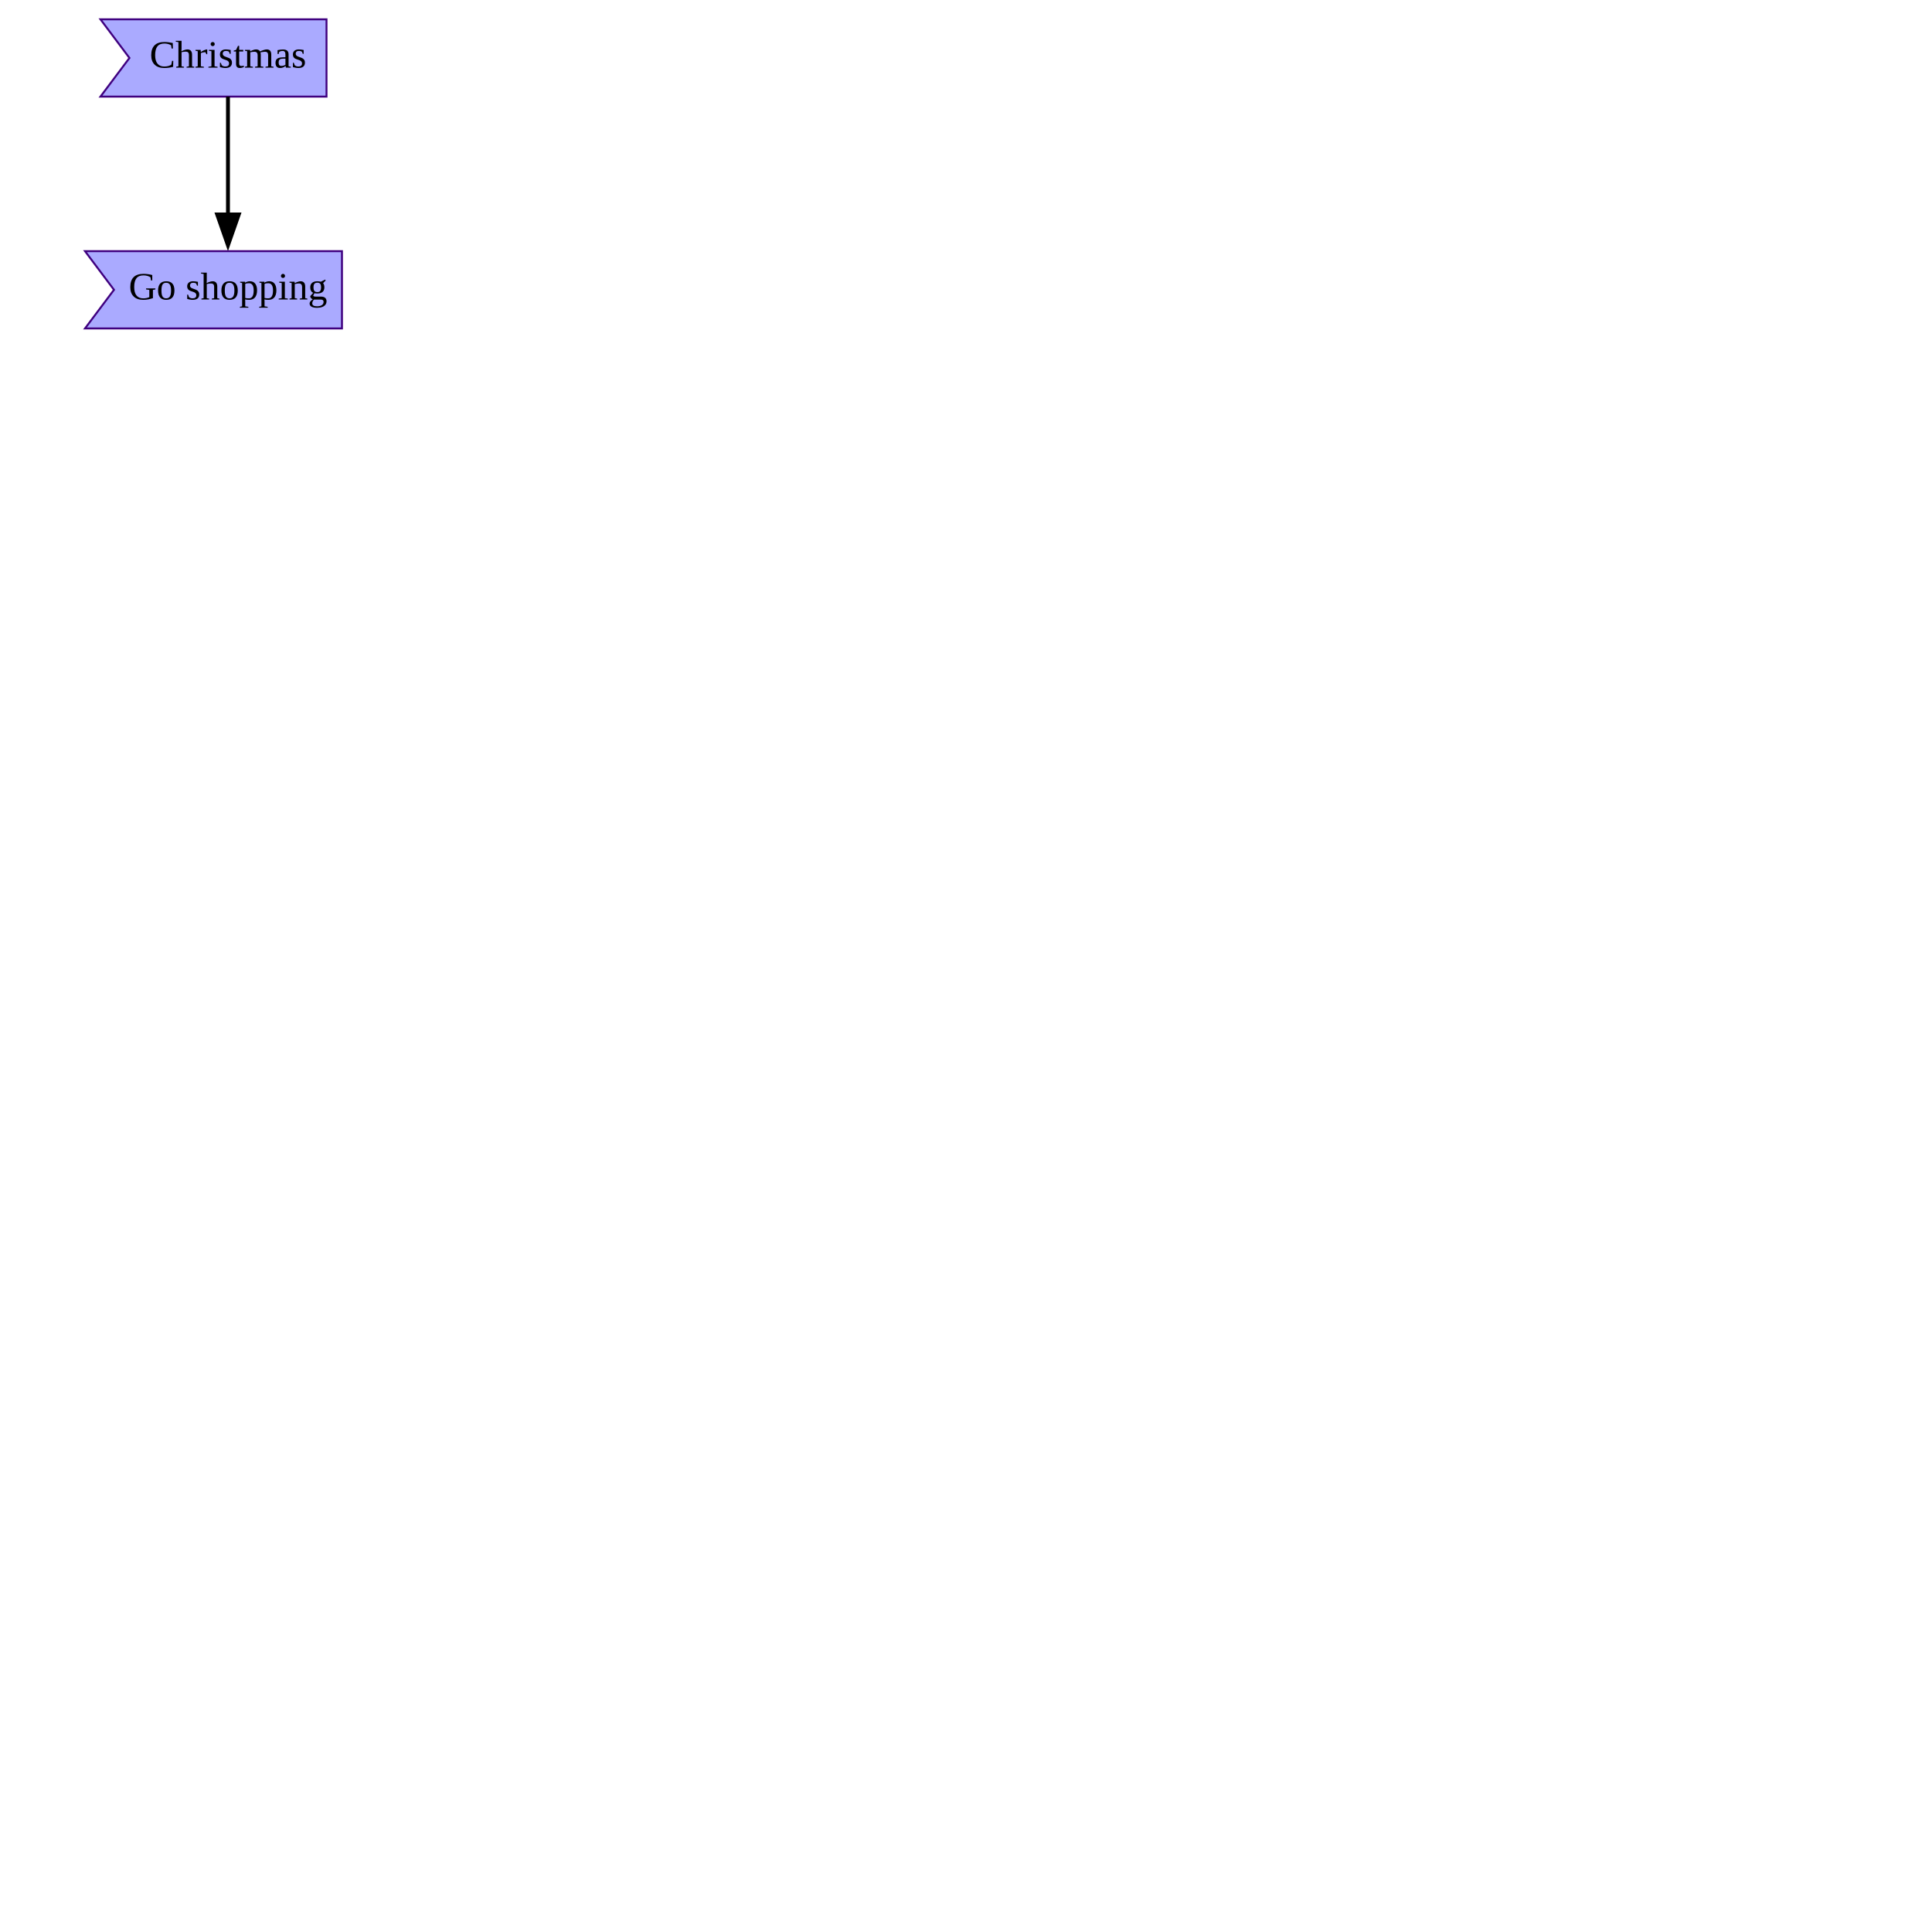
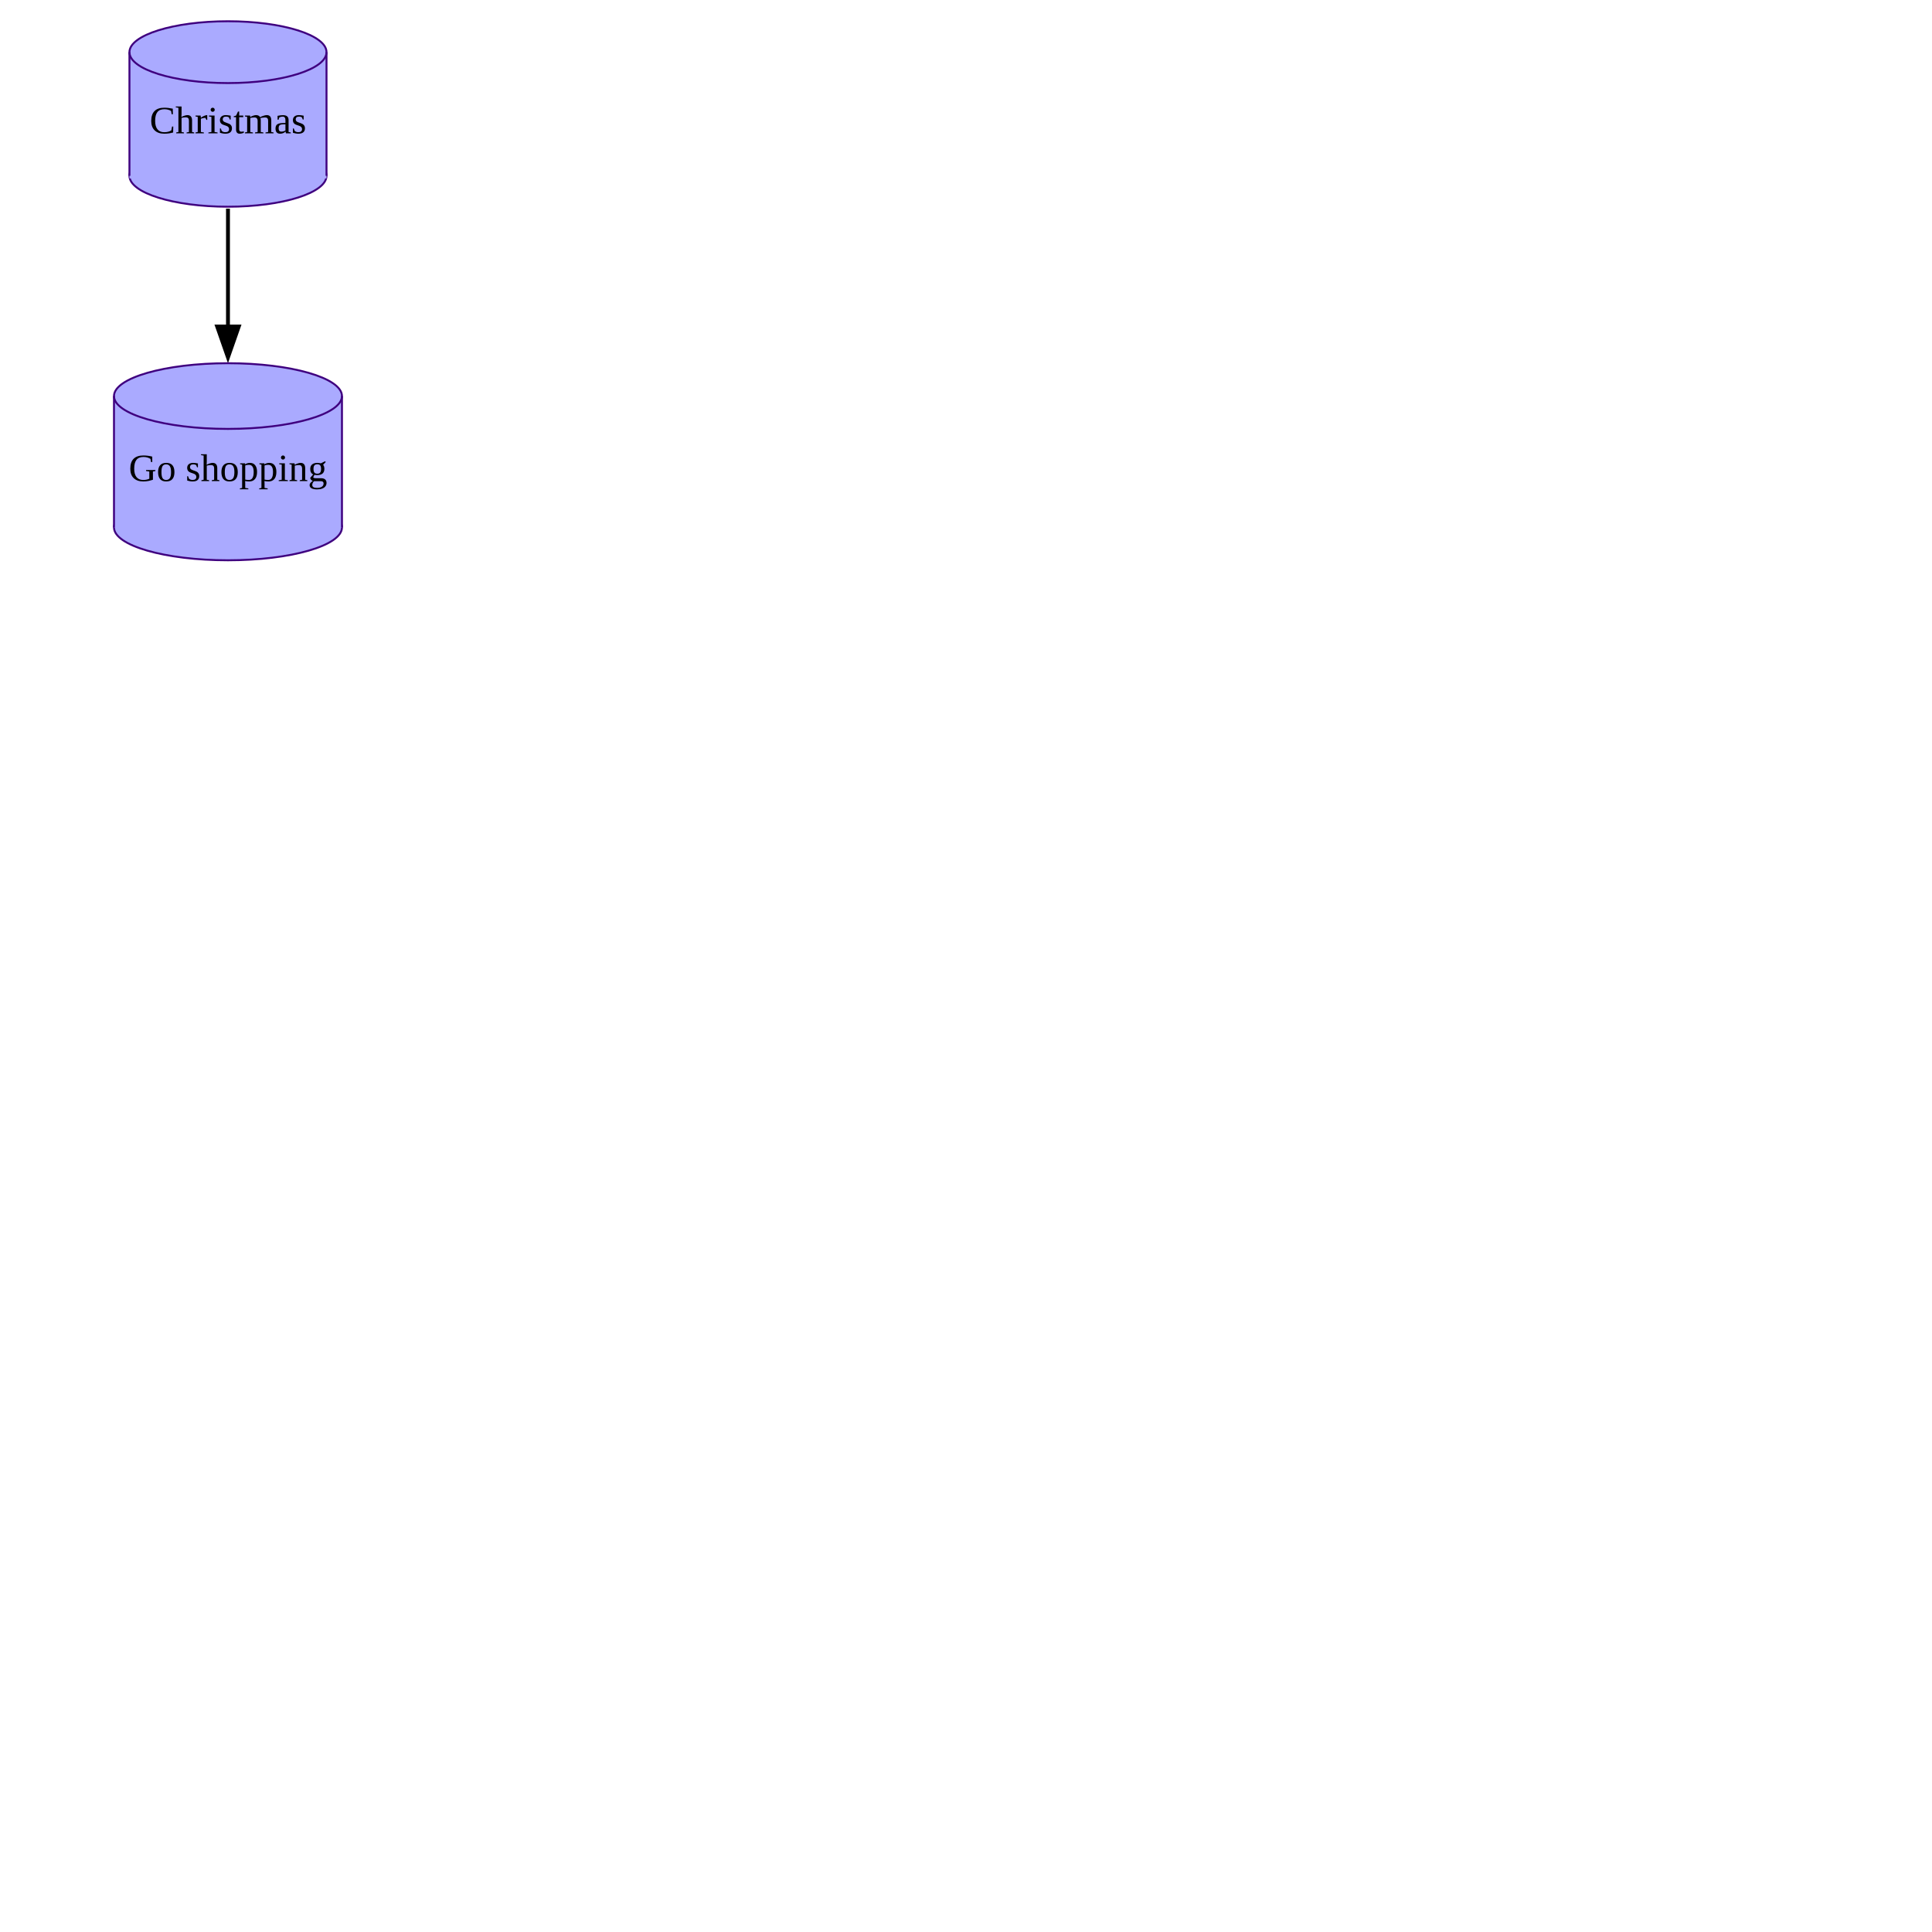
<svg xmlns="http://www.w3.org/2000/svg" width="1000" height="1000">
-   <polygon fill="#aaaaff" stroke="#3f007f" stroke-width="1" points="169,10 169,50 52,50 67,30 52,10 " />
-   <text fill="#000000" font-size="20" text-anchor="middle" x="118" xml:space="preserve" y="35">Christmas</text>
+   <ellipse fill="#aaaaff" stroke="#3f007f" stroke-width="1" ry="16" rx="51" cx="118" cy="91" />
+   <rect fill="#aaaaff" stroke="none" height="65.333" width="102" x="67" y="27" />
+   <ellipse fill="#aaaaff" stroke="#3f007f" stroke-width="1" ry="16" rx="51" cx="118" cy="27" />
+   <line fill="none" stroke="#3f007f" stroke-width="1" x1="67" x2="67" y1="27" y2="91" />
+   <line fill="none" stroke="#3f007f" stroke-width="1" x1="169" x2="169" y1="27" y2="91" />
+   <text fill="#000000" font-size="20" text-anchor="middle" x="118" xml:space="preserve" y="69">Christmas</text>
  <defs>
    <marker id="endarrow" markerWidth="10" markerHeight="7" refX="0" refY="3.5" orient="auto">
      <polygon points="0 0, 10 3.5, 0 7" />
    </marker>
  </defs>
-   <line x1="118" y1="50" x2="118" y2="110" stroke="#000" stroke-width="2" marker-end="url(#endarrow)" />
-   <polygon fill="#aaaaff" stroke="#3f007f" stroke-width="1" points="177,130 177,170 44,170 59,150 44,130 " />
-   <text fill="#000000" font-size="20" text-anchor="middle" x="118" xml:space="preserve" y="155">Go shopping</text>
+   <line x1="118" y1="108" x2="118" y2="168" stroke="#000" stroke-width="2" marker-end="url(#endarrow)" />
+   <ellipse fill="#aaaaff" stroke="#3f007f" stroke-width="1" ry="17" rx="59" cx="118" cy="273" />
+   <rect fill="#aaaaff" stroke="none" height="68" width="118" x="59" y="205" />
+   <ellipse fill="#aaaaff" stroke="#3f007f" stroke-width="1" ry="17" rx="59" cx="118" cy="205" />
+   <line fill="none" stroke="#3f007f" stroke-width="1" x1="59" x2="59" y1="205" y2="273" />
+   <line fill="none" stroke="#3f007f" stroke-width="1" x1="177" x2="177" y1="205" y2="273" />
+   <text fill="#000000" font-size="20" text-anchor="middle" x="118" xml:space="preserve" y="249">Go shopping</text>
</svg>
